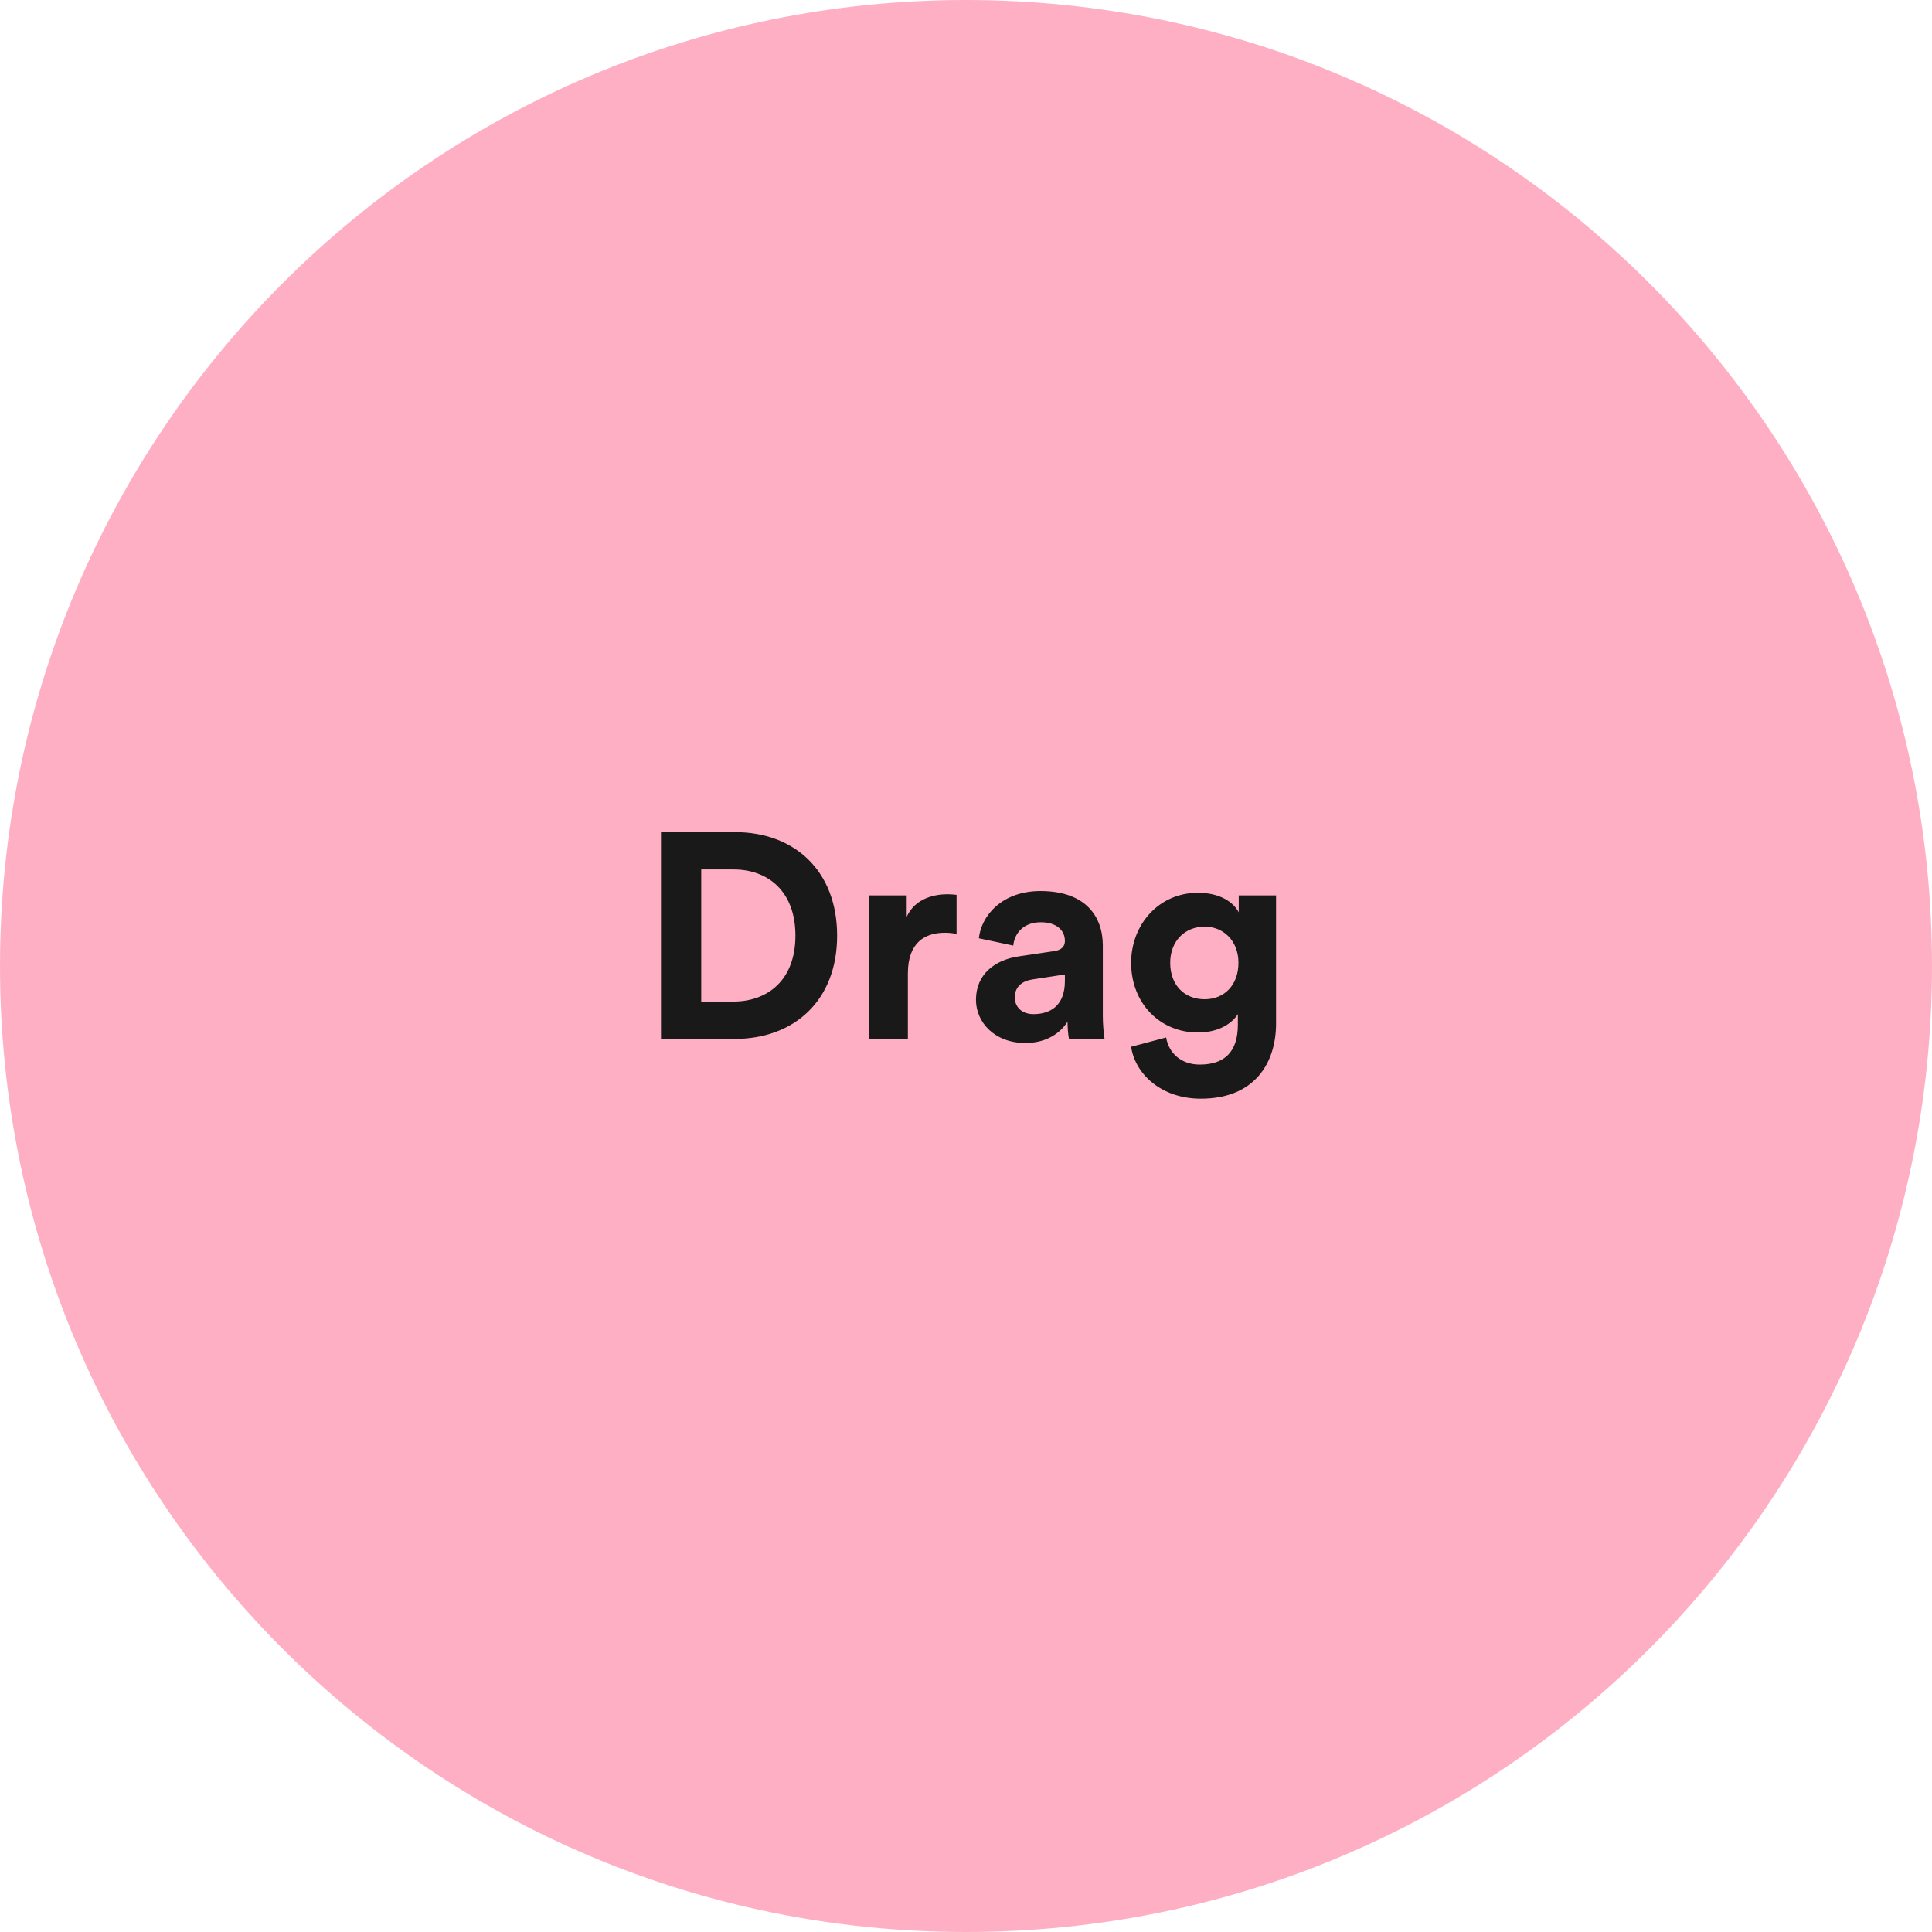
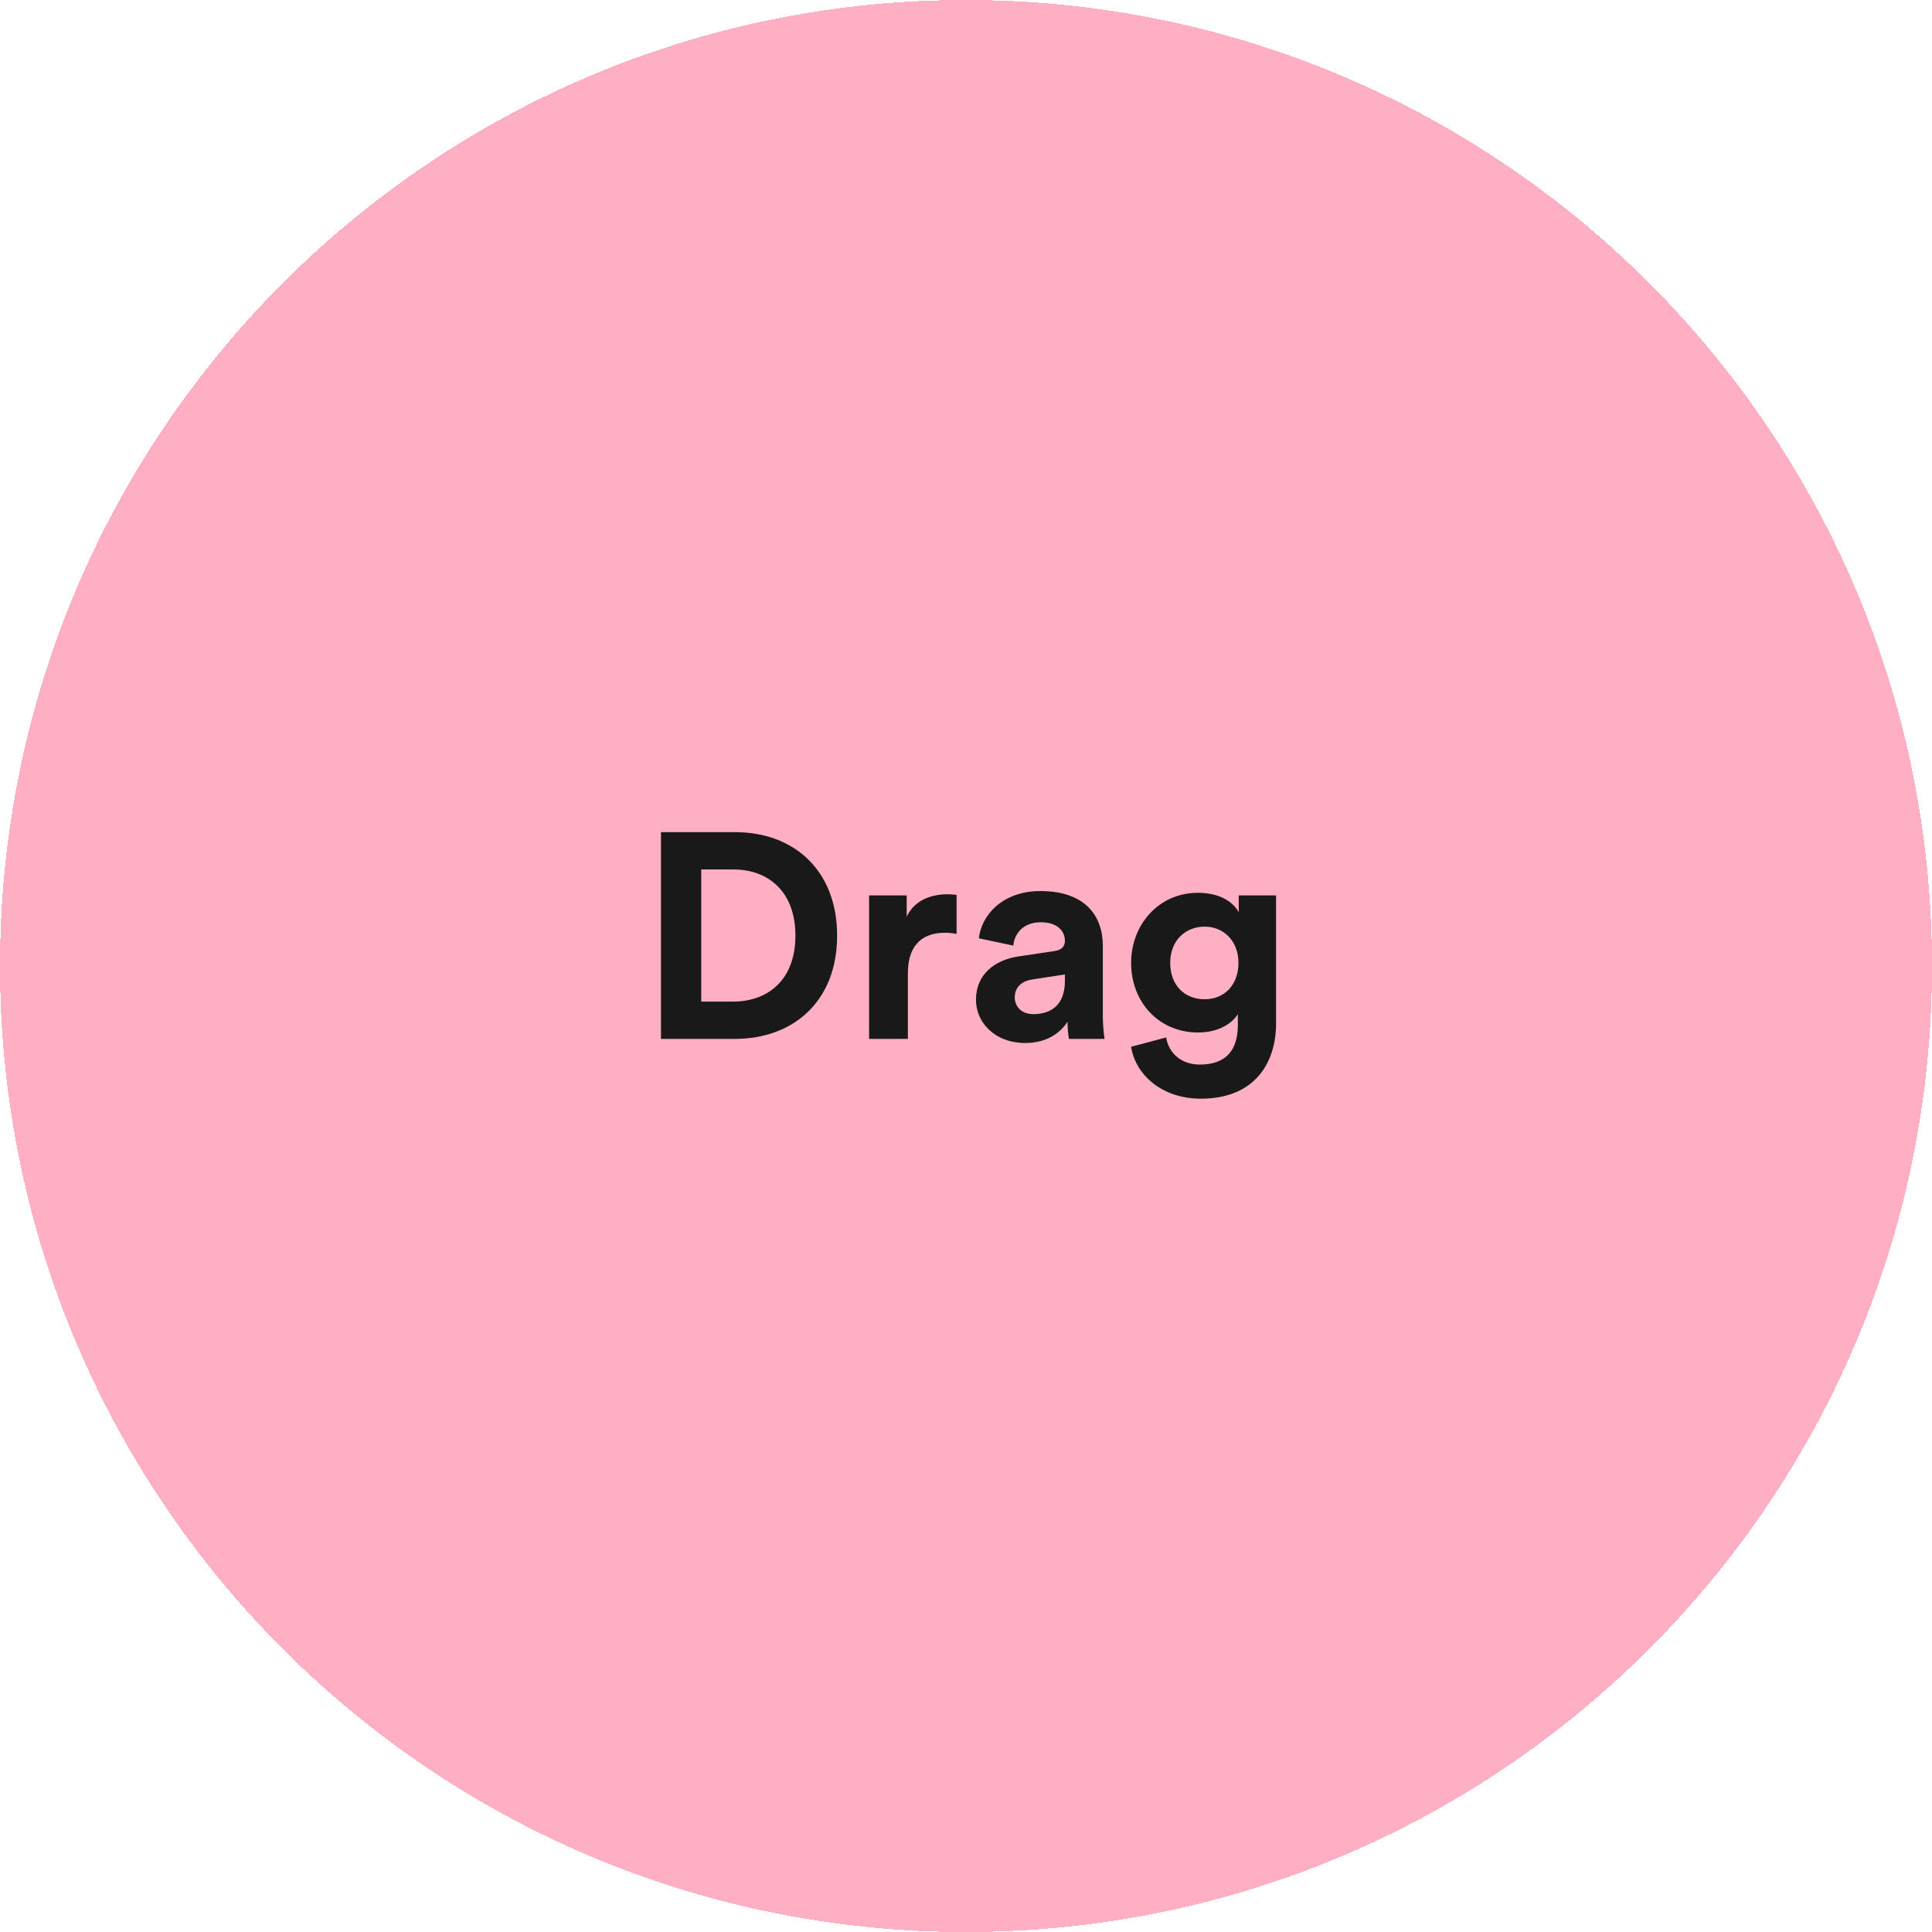
<svg xmlns="http://www.w3.org/2000/svg" width="106" height="106" viewBox="0 0 106 106" fill="none">
-   <circle cx="53" cy="53" r="53" fill="#FFAFC4" />
-   <path d="M38.473 54.952V47.704H40.249C42.105 47.704 43.641 48.872 43.641 51.336C43.641 53.8 42.089 54.952 40.233 54.952H38.473ZM40.313 57C43.545 57 45.929 54.92 45.929 51.336C45.929 47.752 43.561 45.656 40.329 45.656H36.265V57H40.313ZM52.483 49.096C52.323 49.08 52.163 49.064 51.987 49.064C51.315 49.064 50.227 49.256 49.747 50.296V49.128H47.683V57H49.811V53.4C49.811 51.704 50.755 51.176 51.843 51.176C52.035 51.176 52.243 51.192 52.483 51.24V49.096ZM53.547 54.856C53.547 56.088 54.571 57.224 56.251 57.224C57.419 57.224 58.17 56.68 58.571 56.056C58.571 56.36 58.602 56.792 58.651 57H60.602C60.554 56.728 60.507 56.168 60.507 55.752V51.88C60.507 50.296 59.578 48.888 57.083 48.888C54.971 48.888 53.834 50.248 53.706 51.48L55.594 51.88C55.658 51.192 56.17 50.6 57.099 50.6C57.995 50.6 58.426 51.064 58.426 51.624C58.426 51.896 58.282 52.12 57.834 52.184L55.898 52.472C54.587 52.664 53.547 53.448 53.547 54.856ZM56.699 55.64C56.011 55.64 55.675 55.192 55.675 54.728C55.675 54.12 56.106 53.816 56.651 53.736L58.426 53.464V53.816C58.426 55.208 57.594 55.64 56.699 55.64ZM62.06 57.432C62.284 58.936 63.724 60.28 65.884 60.28C68.844 60.28 70.012 58.312 70.012 56.152V49.128H67.964V50.056C67.692 49.528 66.972 48.984 65.724 48.984C63.564 48.984 62.06 50.744 62.06 52.824C62.06 55.032 63.628 56.648 65.724 56.648C66.86 56.648 67.596 56.152 67.916 55.64V56.216C67.916 57.736 67.164 58.408 65.82 58.408C64.812 58.408 64.124 57.784 63.98 56.92L62.06 57.432ZM66.092 54.824C64.988 54.824 64.204 54.056 64.204 52.824C64.204 51.608 65.036 50.84 66.092 50.84C67.116 50.84 67.948 51.608 67.948 52.824C67.948 54.04 67.18 54.824 66.092 54.824Z" fill="#191919" />
+   <circle cx="53" cy="53" r="53" fill="#FFAFC4" shape-rendering="crispEdges" />
+   <path shape-rendering="optimizeQuality" d="M38.473 54.952V47.704H40.249C42.105 47.704 43.641 48.872 43.641 51.336C43.641 53.8 42.089 54.952 40.233 54.952H38.473ZM40.313 57C43.545 57 45.929 54.92 45.929 51.336C45.929 47.752 43.561 45.656 40.329 45.656H36.265V57H40.313ZM52.483 49.096C52.323 49.08 52.163 49.064 51.987 49.064C51.315 49.064 50.227 49.256 49.747 50.296V49.128H47.683V57H49.811V53.4C49.811 51.704 50.755 51.176 51.843 51.176C52.035 51.176 52.243 51.192 52.483 51.24V49.096ZM53.547 54.856C53.547 56.088 54.571 57.224 56.251 57.224C57.419 57.224 58.17 56.68 58.571 56.056C58.571 56.36 58.602 56.792 58.651 57H60.602C60.554 56.728 60.507 56.168 60.507 55.752V51.88C60.507 50.296 59.578 48.888 57.083 48.888C54.971 48.888 53.834 50.248 53.706 51.48L55.594 51.88C55.658 51.192 56.17 50.6 57.099 50.6C57.995 50.6 58.426 51.064 58.426 51.624C58.426 51.896 58.282 52.12 57.834 52.184L55.898 52.472C54.587 52.664 53.547 53.448 53.547 54.856ZM56.699 55.64C56.011 55.64 55.675 55.192 55.675 54.728C55.675 54.12 56.106 53.816 56.651 53.736L58.426 53.464V53.816C58.426 55.208 57.594 55.64 56.699 55.64ZM62.06 57.432C62.284 58.936 63.724 60.28 65.884 60.28C68.844 60.28 70.012 58.312 70.012 56.152V49.128H67.964V50.056C67.692 49.528 66.972 48.984 65.724 48.984C63.564 48.984 62.06 50.744 62.06 52.824C62.06 55.032 63.628 56.648 65.724 56.648C66.86 56.648 67.596 56.152 67.916 55.64V56.216C67.916 57.736 67.164 58.408 65.82 58.408C64.812 58.408 64.124 57.784 63.98 56.92L62.06 57.432ZM66.092 54.824C64.988 54.824 64.204 54.056 64.204 52.824C64.204 51.608 65.036 50.84 66.092 50.84C67.116 50.84 67.948 51.608 67.948 52.824C67.948 54.04 67.18 54.824 66.092 54.824Z" fill="#191919" />
</svg>
